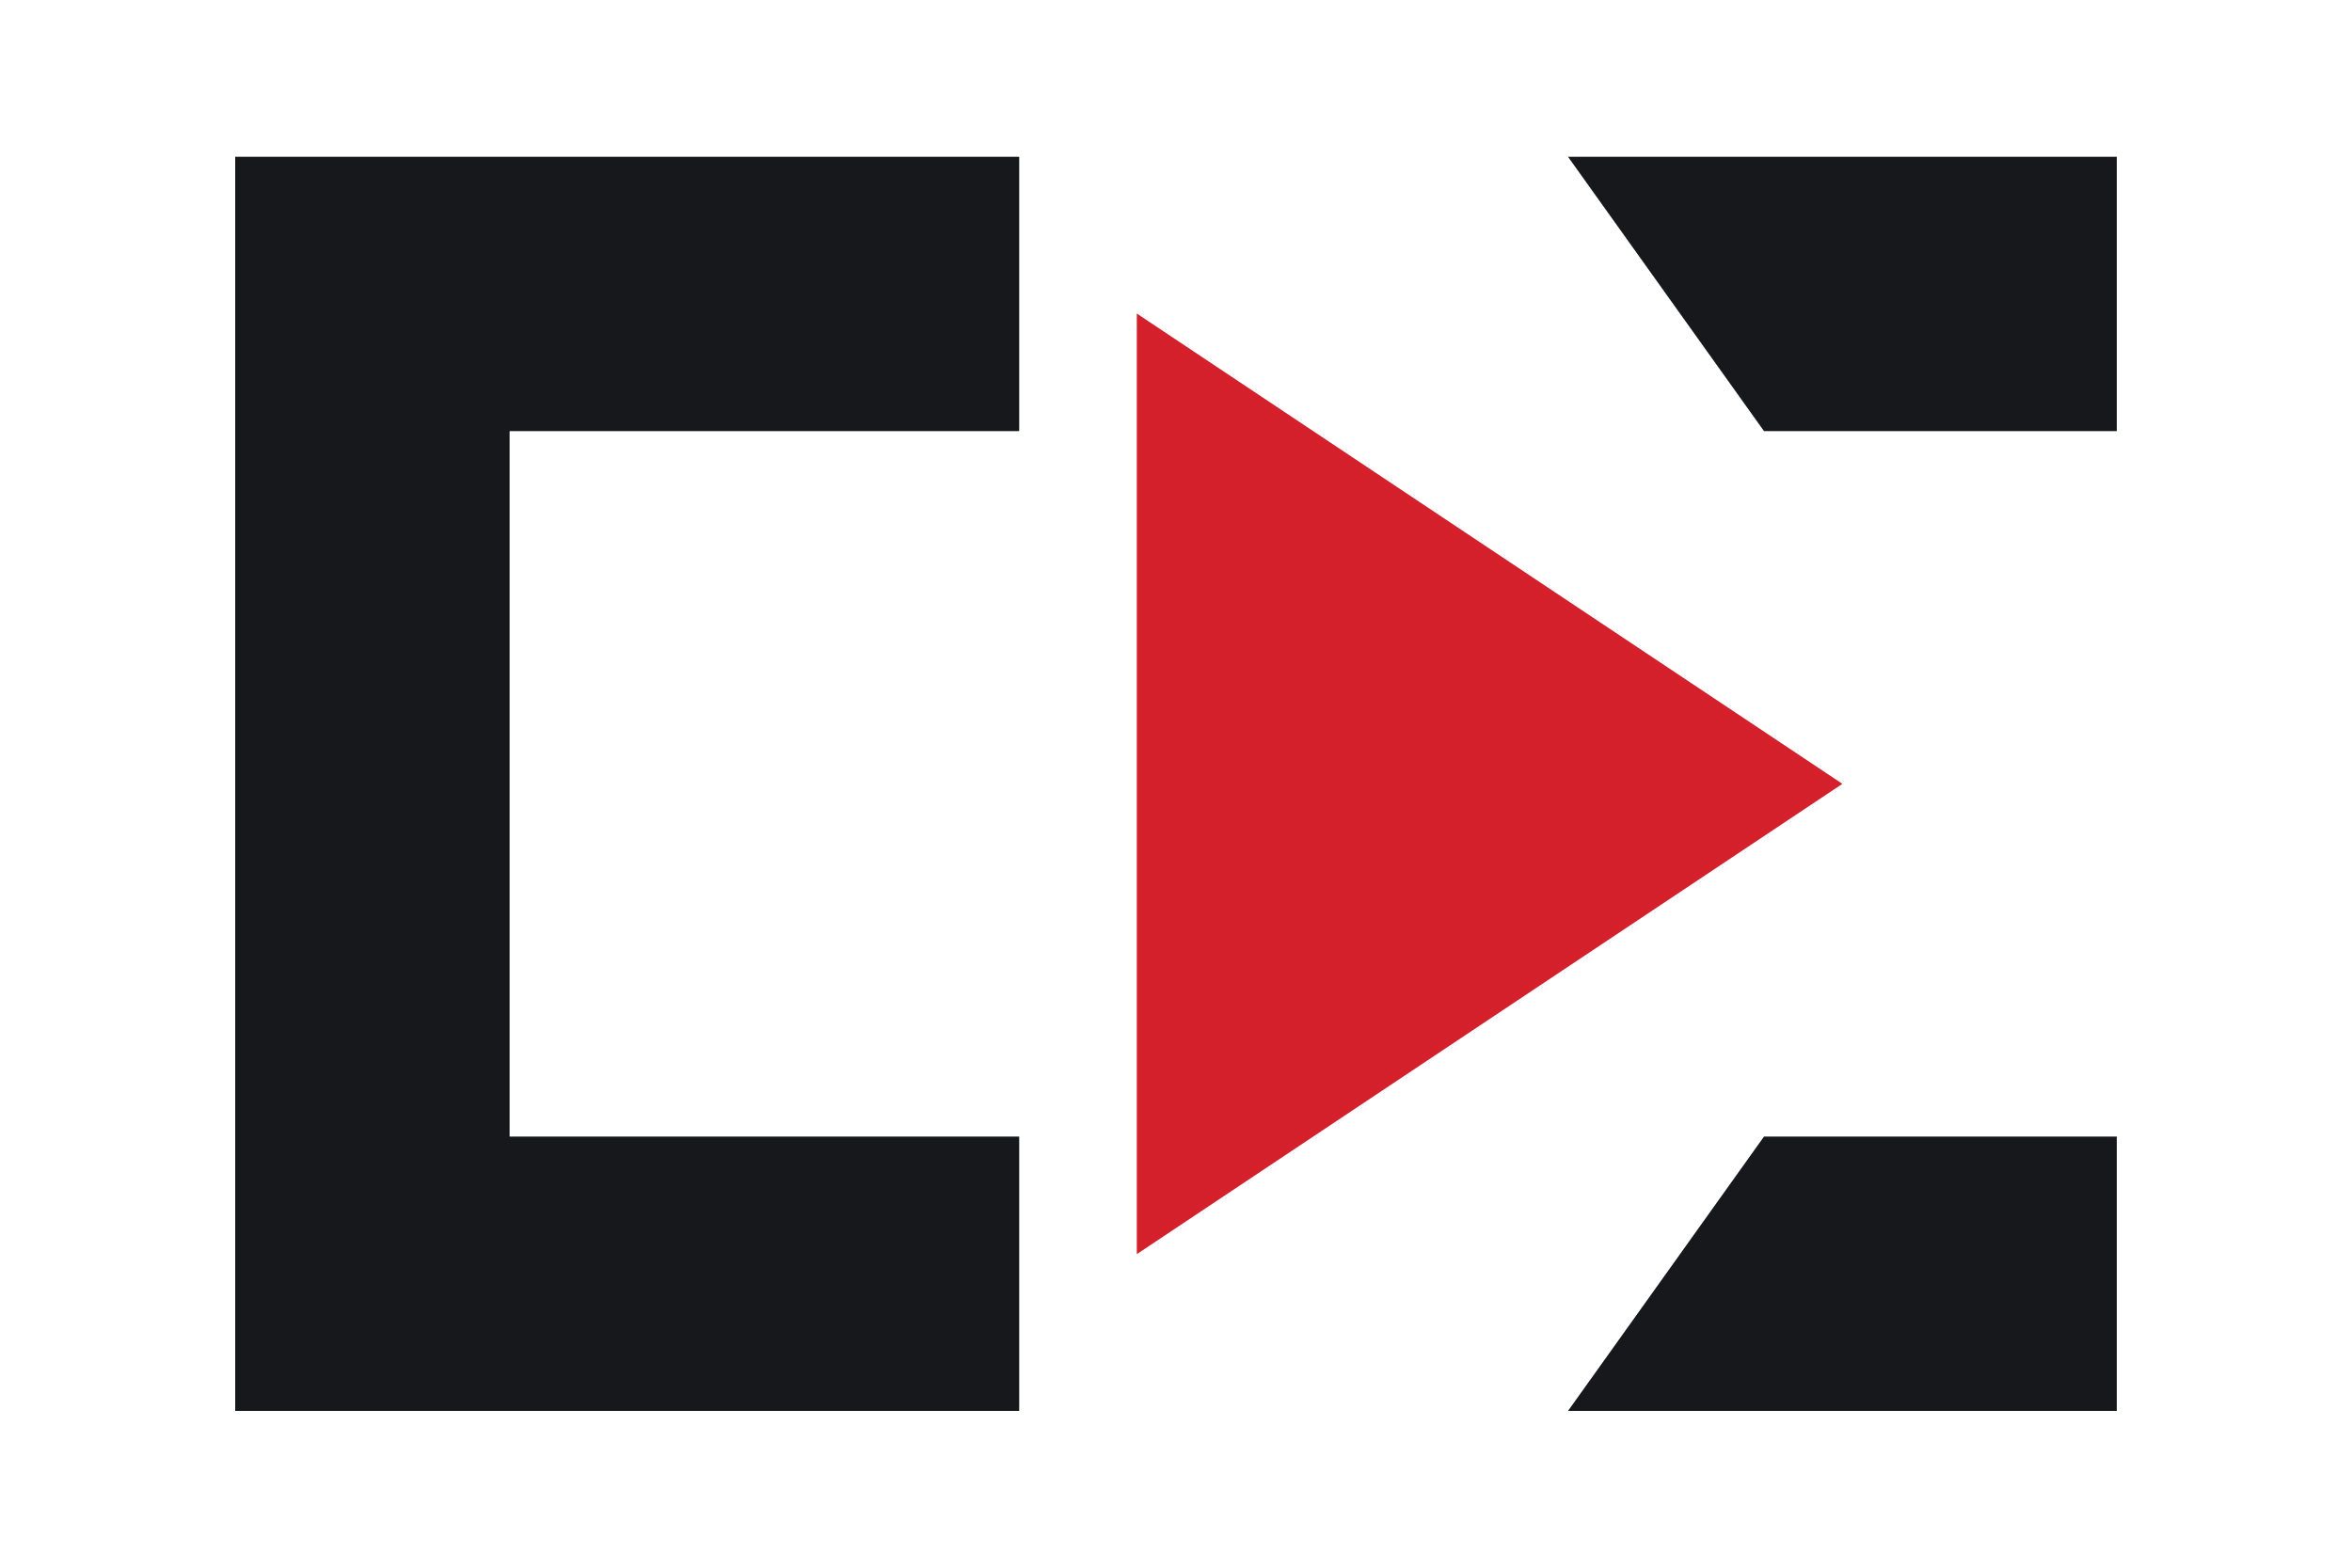
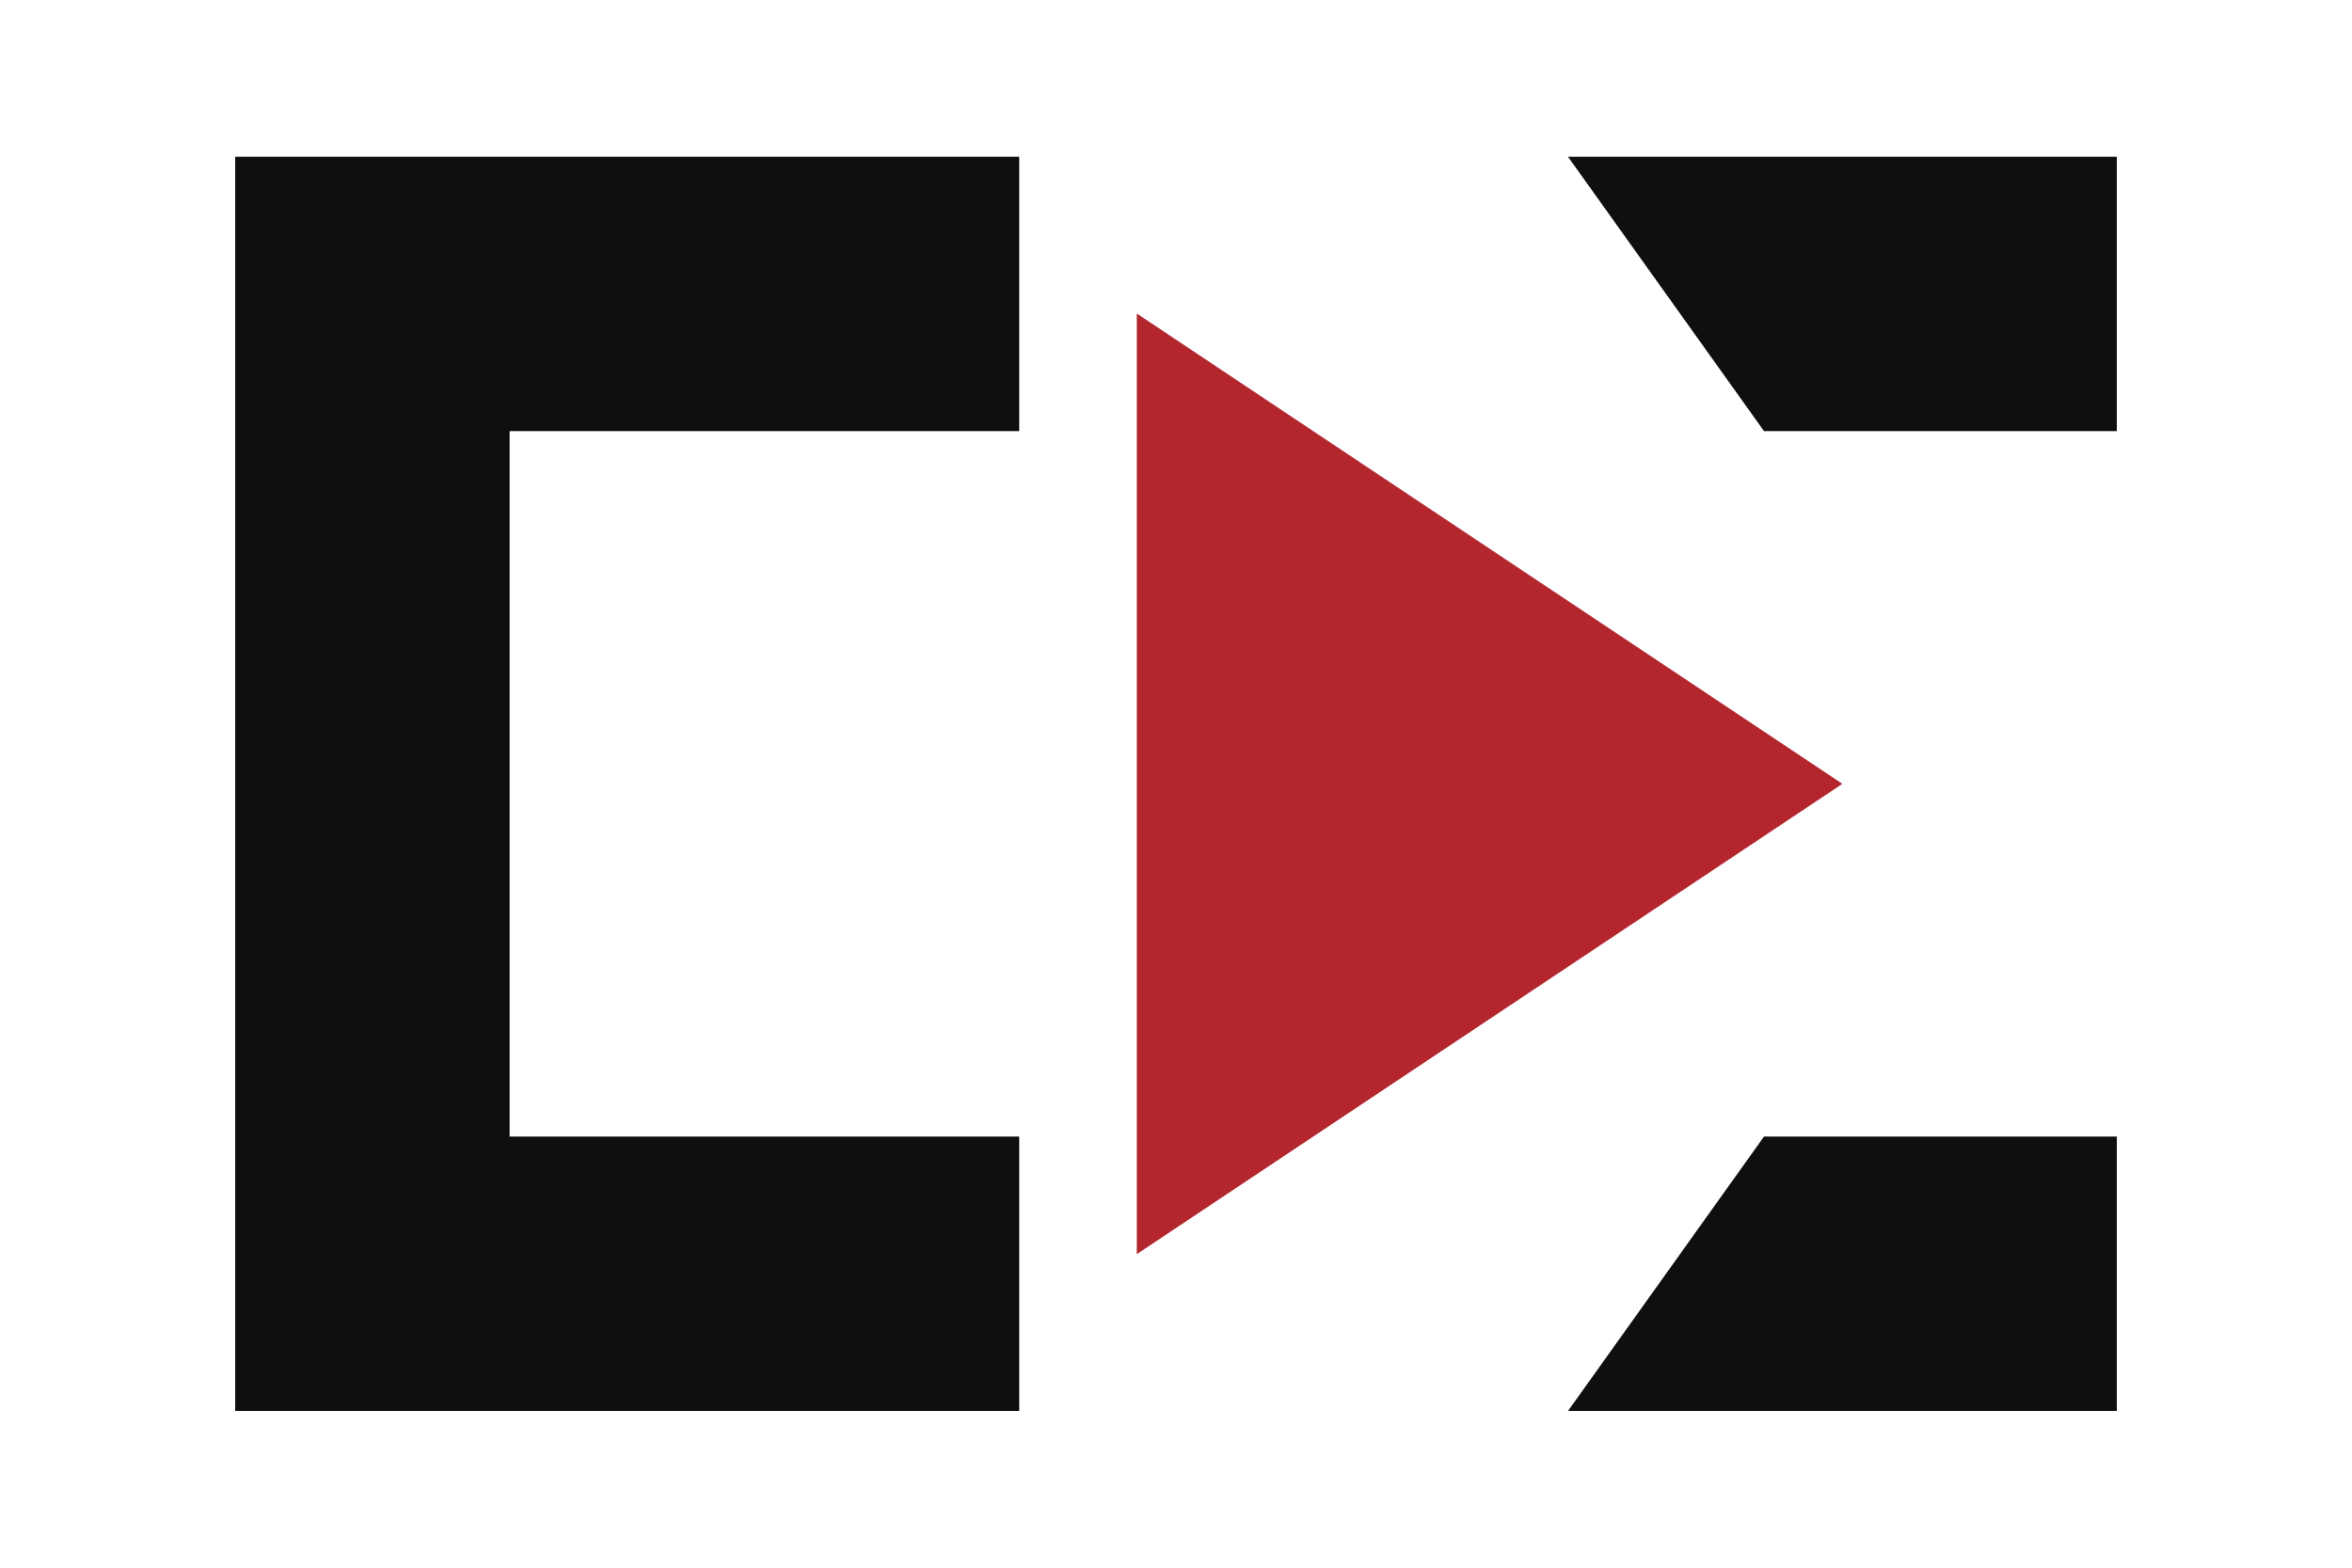
<svg xmlns="http://www.w3.org/2000/svg" viewBox="0 0 60 40" aria-hidden="true">
-   <path d="M26 4H6v32h20v-7H13V11h13z" fill="#16181b" />
-   <path d="M30 4h24L42 20l12 16H30l12-16z" fill="#16181b" opacity=".0" />
-   <path d="M29 8l18 12-18 12z" fill="#d3202a" />
-   <path d="M40 4h14v7H45zM40 36h14v-7H45z" fill="#16181b" />
+   <path fill="#0e0f10" d="M26 4H6v32h20v-7H13V11h13zM40 4h14v7H45zM40 36h14v-7H45z" />
+   <path d="M29 8l18 12-18 12z" fill="#b3262d" />
</svg>
